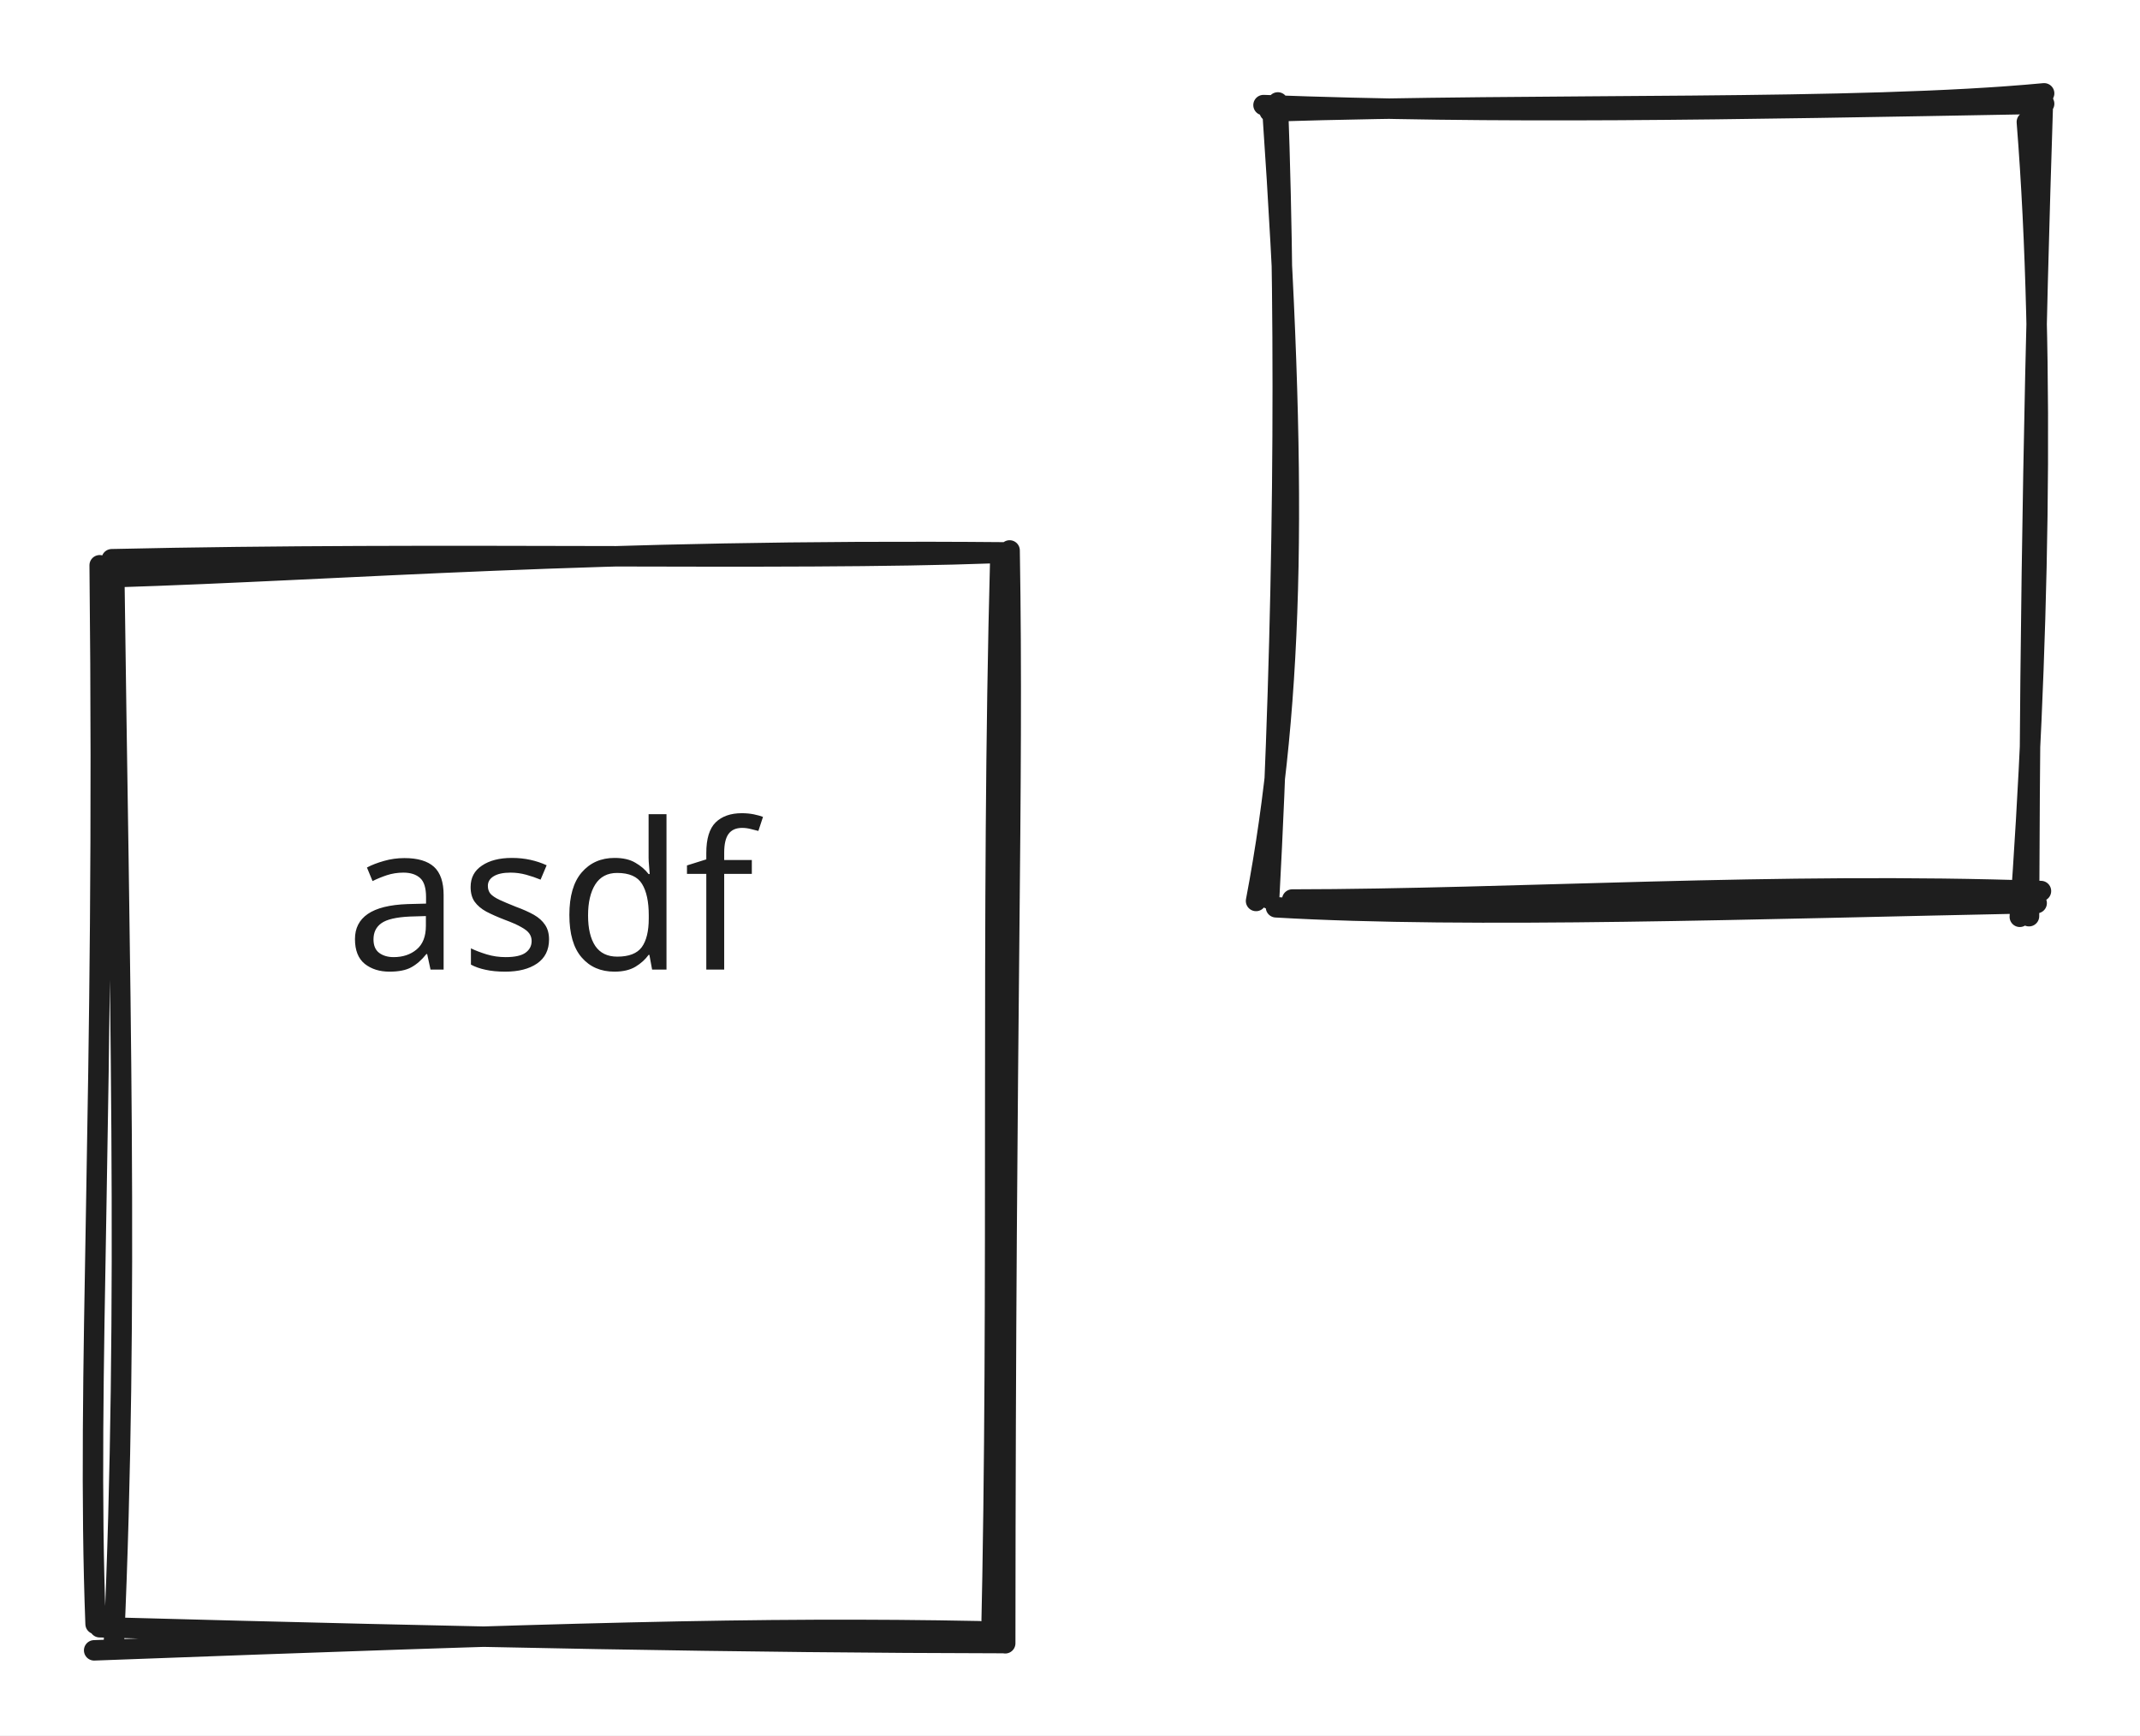
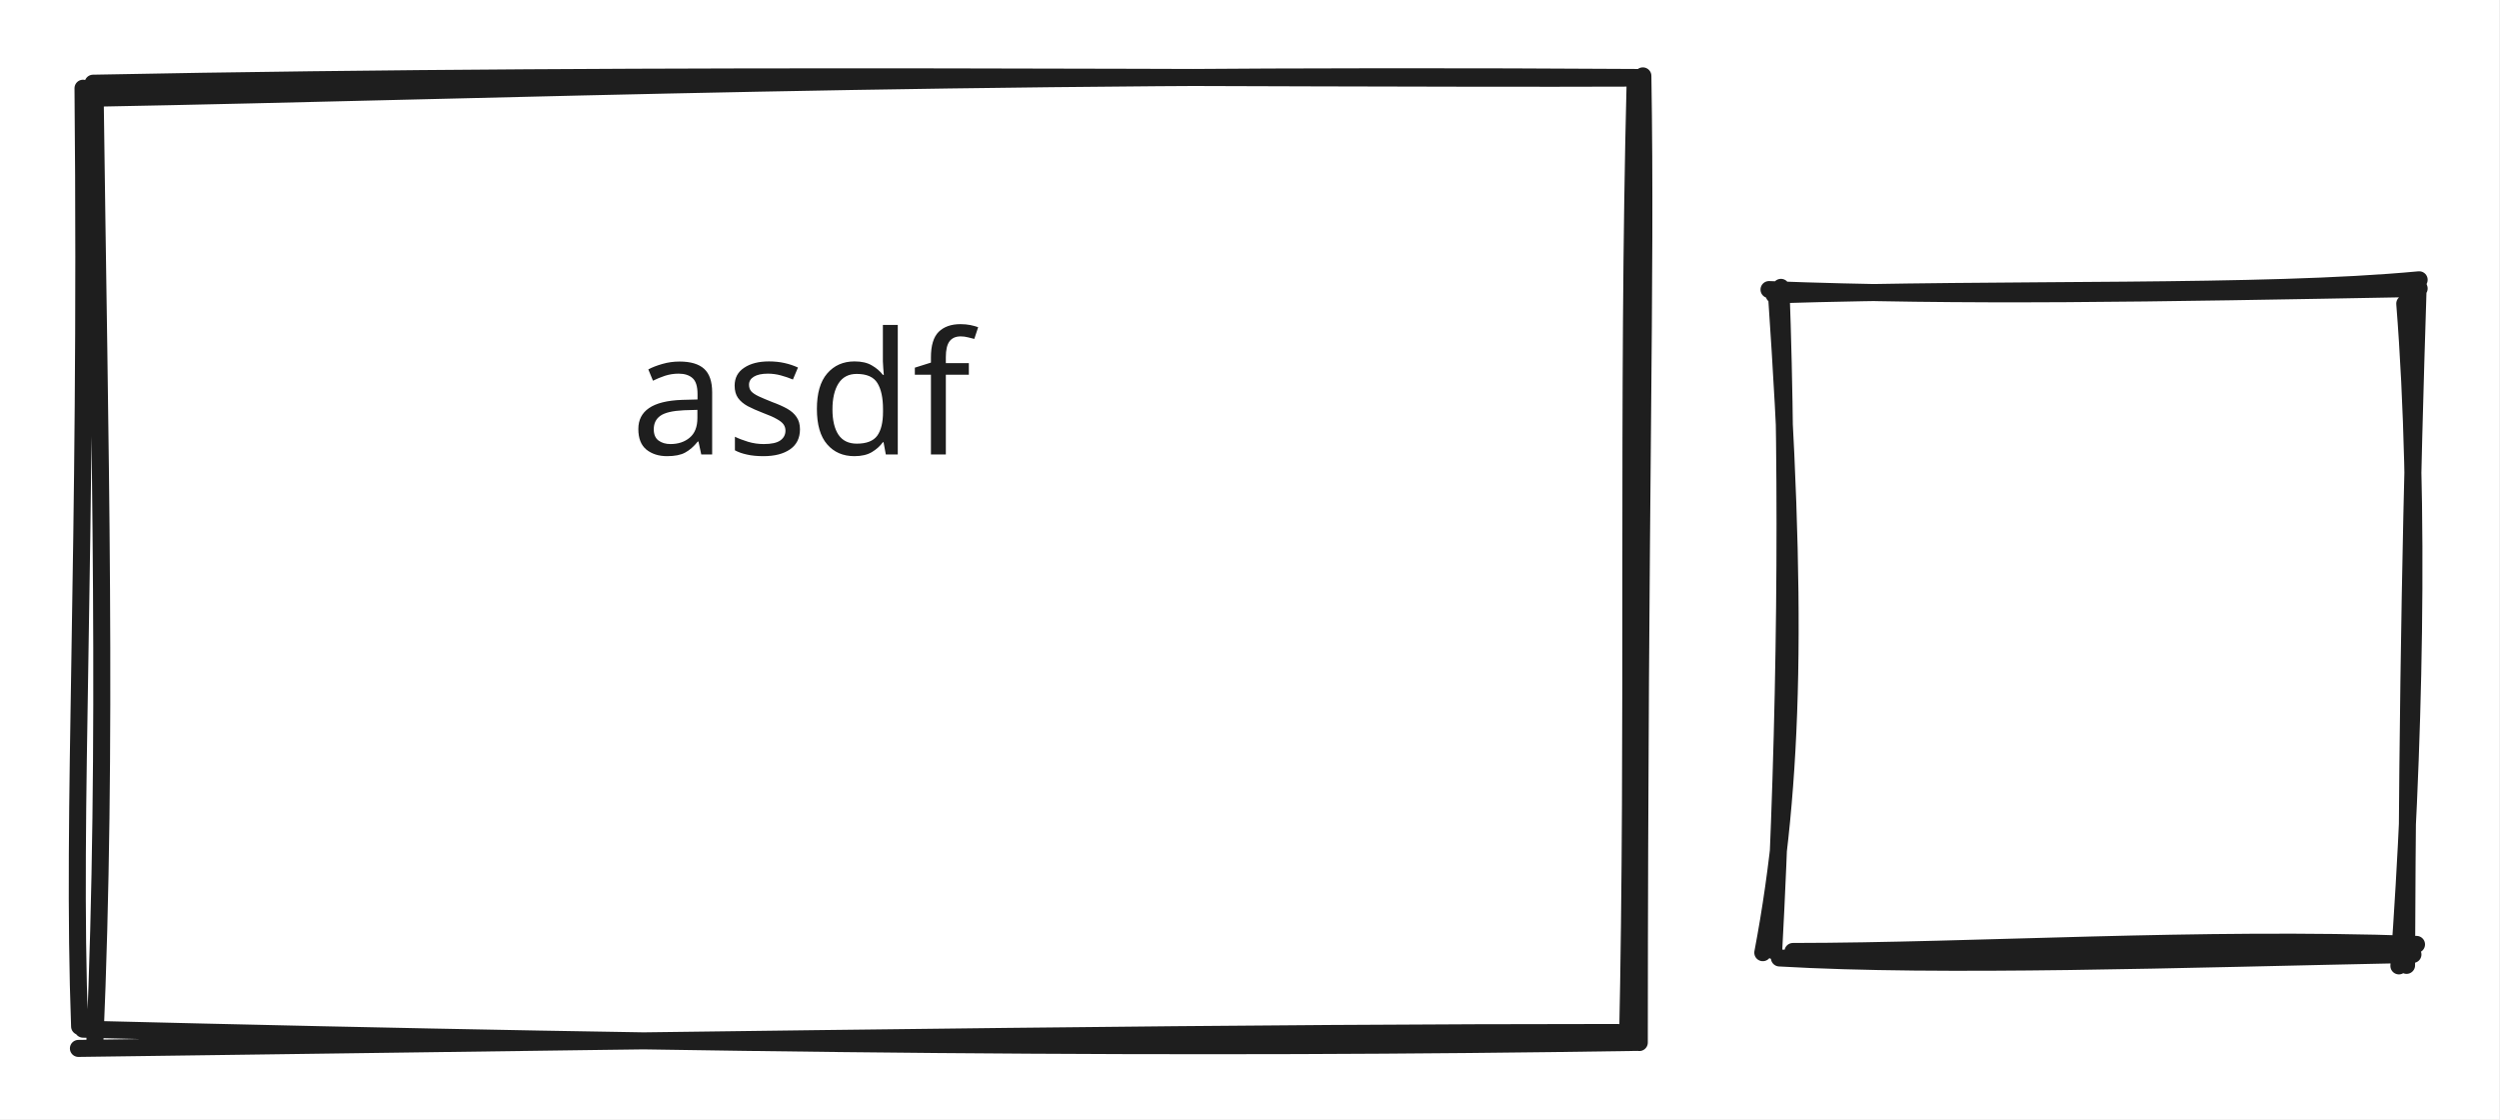
- <svg xmlns="http://www.w3.org/2000/svg" version="1.1" viewBox="0 0 209.334 169.751" width="209.334" height="169.751">
+ <svg xmlns="http://www.w3.org/2000/svg" version="1.1" viewBox="0 0 293.514 131.403" width="293.514" height="131.403">
  <defs>
    <style>
      @font-face {
        font-family: "Virgil";
        src: url("https://excalidraw.com/Virgil.woff2");
      }
      @font-face {
        font-family: "Cascadia";
        src: url("https://excalidraw.com/Cascadia.woff2");
      }
    </style>
  </defs>
-   <rect x="0" y="0" width="209.334" height="169.751" fill="#ffffff" />
-   <g stroke-linecap="round" transform="translate(10 54.9333) rotate(0 43.79231 52.40887)">
-     <path d="M0.97 1.53 C24.59 0.79, 47.6 -1.26, 88.41 -0.9 M0.93 -0.23 C33.5 -0.97, 66.42 -0.07, 87.28 -0.83 M88.76 -1.09 C89.16 22.65, 88.36 43.1, 88.33 105.81 M87.85 -0.3 C86.91 34.68, 87.76 71.25, 86.96 105.75 M85.78 104.63 C64.29 104.21, 45.18 104.79, -0.79 106.5 M88.19 105.79 C62.58 105.74, 37.24 105.26, -0.25 104.24 M1.14 105.79 C2.61 72.82, 1.67 40.25, 1.17 0.7 M-0.65 103.92 C-1.57 79.73, 0.32 53.16, -0.25 0.36" stroke="#1e1e1e" stroke-width="2" fill="none" />
+   <rect x="0" y="0" width="293.514" height="131.403" fill="#ffffff" />
+   <g stroke-linecap="round" transform="translate(10 10) rotate(0 90.89517 55.70151)">
+     <path d="M0.97 1.53 C50.35 0.61, 99.11 -1.44, 182.62 -0.9 M0.93 -0.23 C69.31 -1.57, 138.03 -0.67, 181.48 -0.83 M182.96 -1.09 C183.37 24.07, 182.57 45.93, 182.54 112.4 M182.05 -0.3 C181.1 36.9, 181.96 75.67, 181.16 112.33 M179.99 111.22 C135.44 111.23, 93.27 111.82, -0.79 113.09 M182.39 112.38 C129.41 113.21, 76.71 112.74, -0.25 110.83 M1.14 112.38 C2.65 77.35, 1.71 42.72, 1.17 0.7 M-0.65 110.51 C-1.6 84.68, 0.28 56.48, -0.25 0.36" stroke="#1e1e1e" stroke-width="2" fill="none" />
  </g>
-   <g transform="translate(31.58234 94.84216) rotate(0 22.20998 12.5)">
-     <text x="22.21" y="NaN" font-family="Segoe UI Emoji" font-size="20px" fill="#1e1e1e" text-anchor="middle" style="white-space: pre;" direction="ltr">asdf</text>
-   </g>
-   <g stroke-linecap="round" transform="translate(124.5362 10) rotate(0 37.39911 39.42383)">
+   <g stroke-linecap="round" transform="translate(208.7159 33.71905) rotate(0 37.39911 39.42383)">
    <path d="M-0.34 0.9 C27.2 0.04, 56.91 0.88, 75.42 -0.87 M-0.94 0.28 C22.07 1.15, 43.42 0.73, 75.42 0.15 M73.73 1.93 C75.6 25.43, 74.82 55.24, 73.04 79.68 M75.31 -0.34 C74.53 23.69, 74.06 46.55, 73.94 79.62 M75.11 77.16 C49.46 76.26, 23.51 77.97, 1.87 77.99 M74.69 78.34 C47.19 78.89, 19.39 79.86, 0.28 78.75 M-1.67 78.13 C2.15 58.08, 2.39 36.66, -0.05 1.02 M-0.39 77.91 C1.04 51.31, 1.31 23.06, 0.46 0.02" stroke="#1e1e1e" stroke-width="2" fill="none" />
  </g>
+   <g transform="translate(74.05194 53.35367) rotate(0 22.20998 12.5)">
+     <text x="0" y="NaN" font-family="Segoe UI Emoji" font-size="20px" fill="#1e1e1e" text-anchor="start" style="white-space: pre;" direction="ltr">asdf</text>
+   </g>
</svg>
